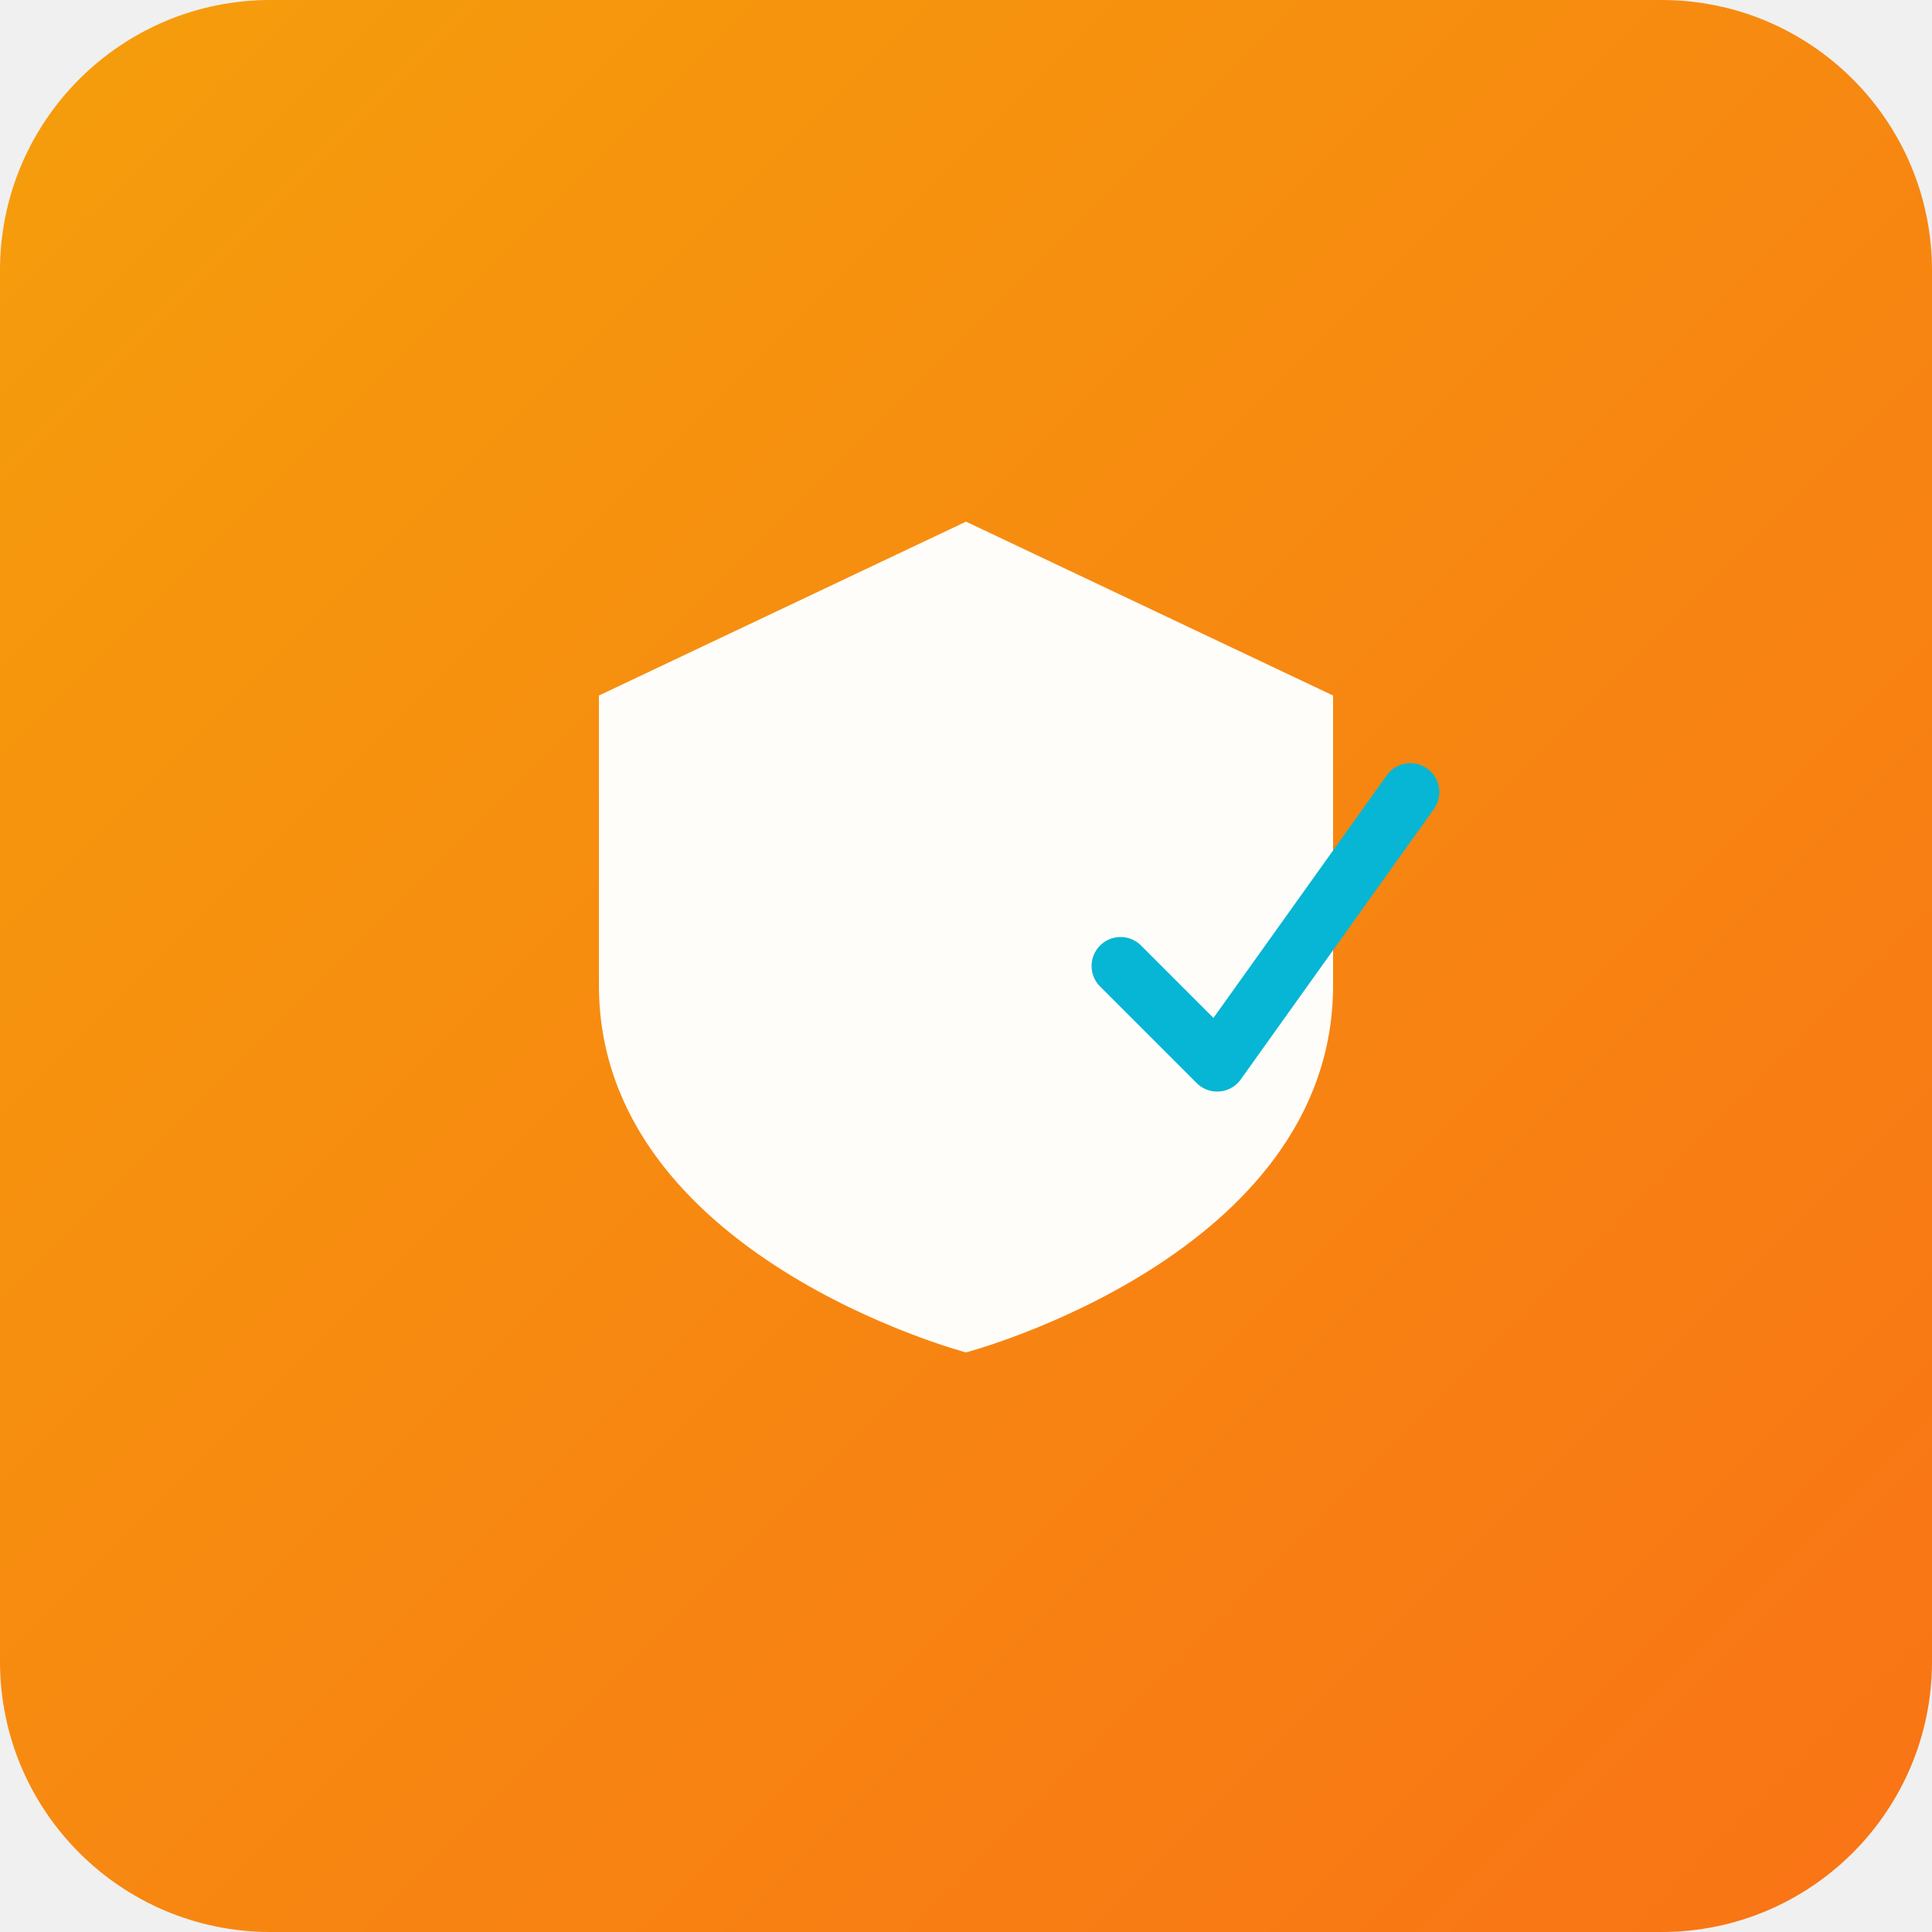
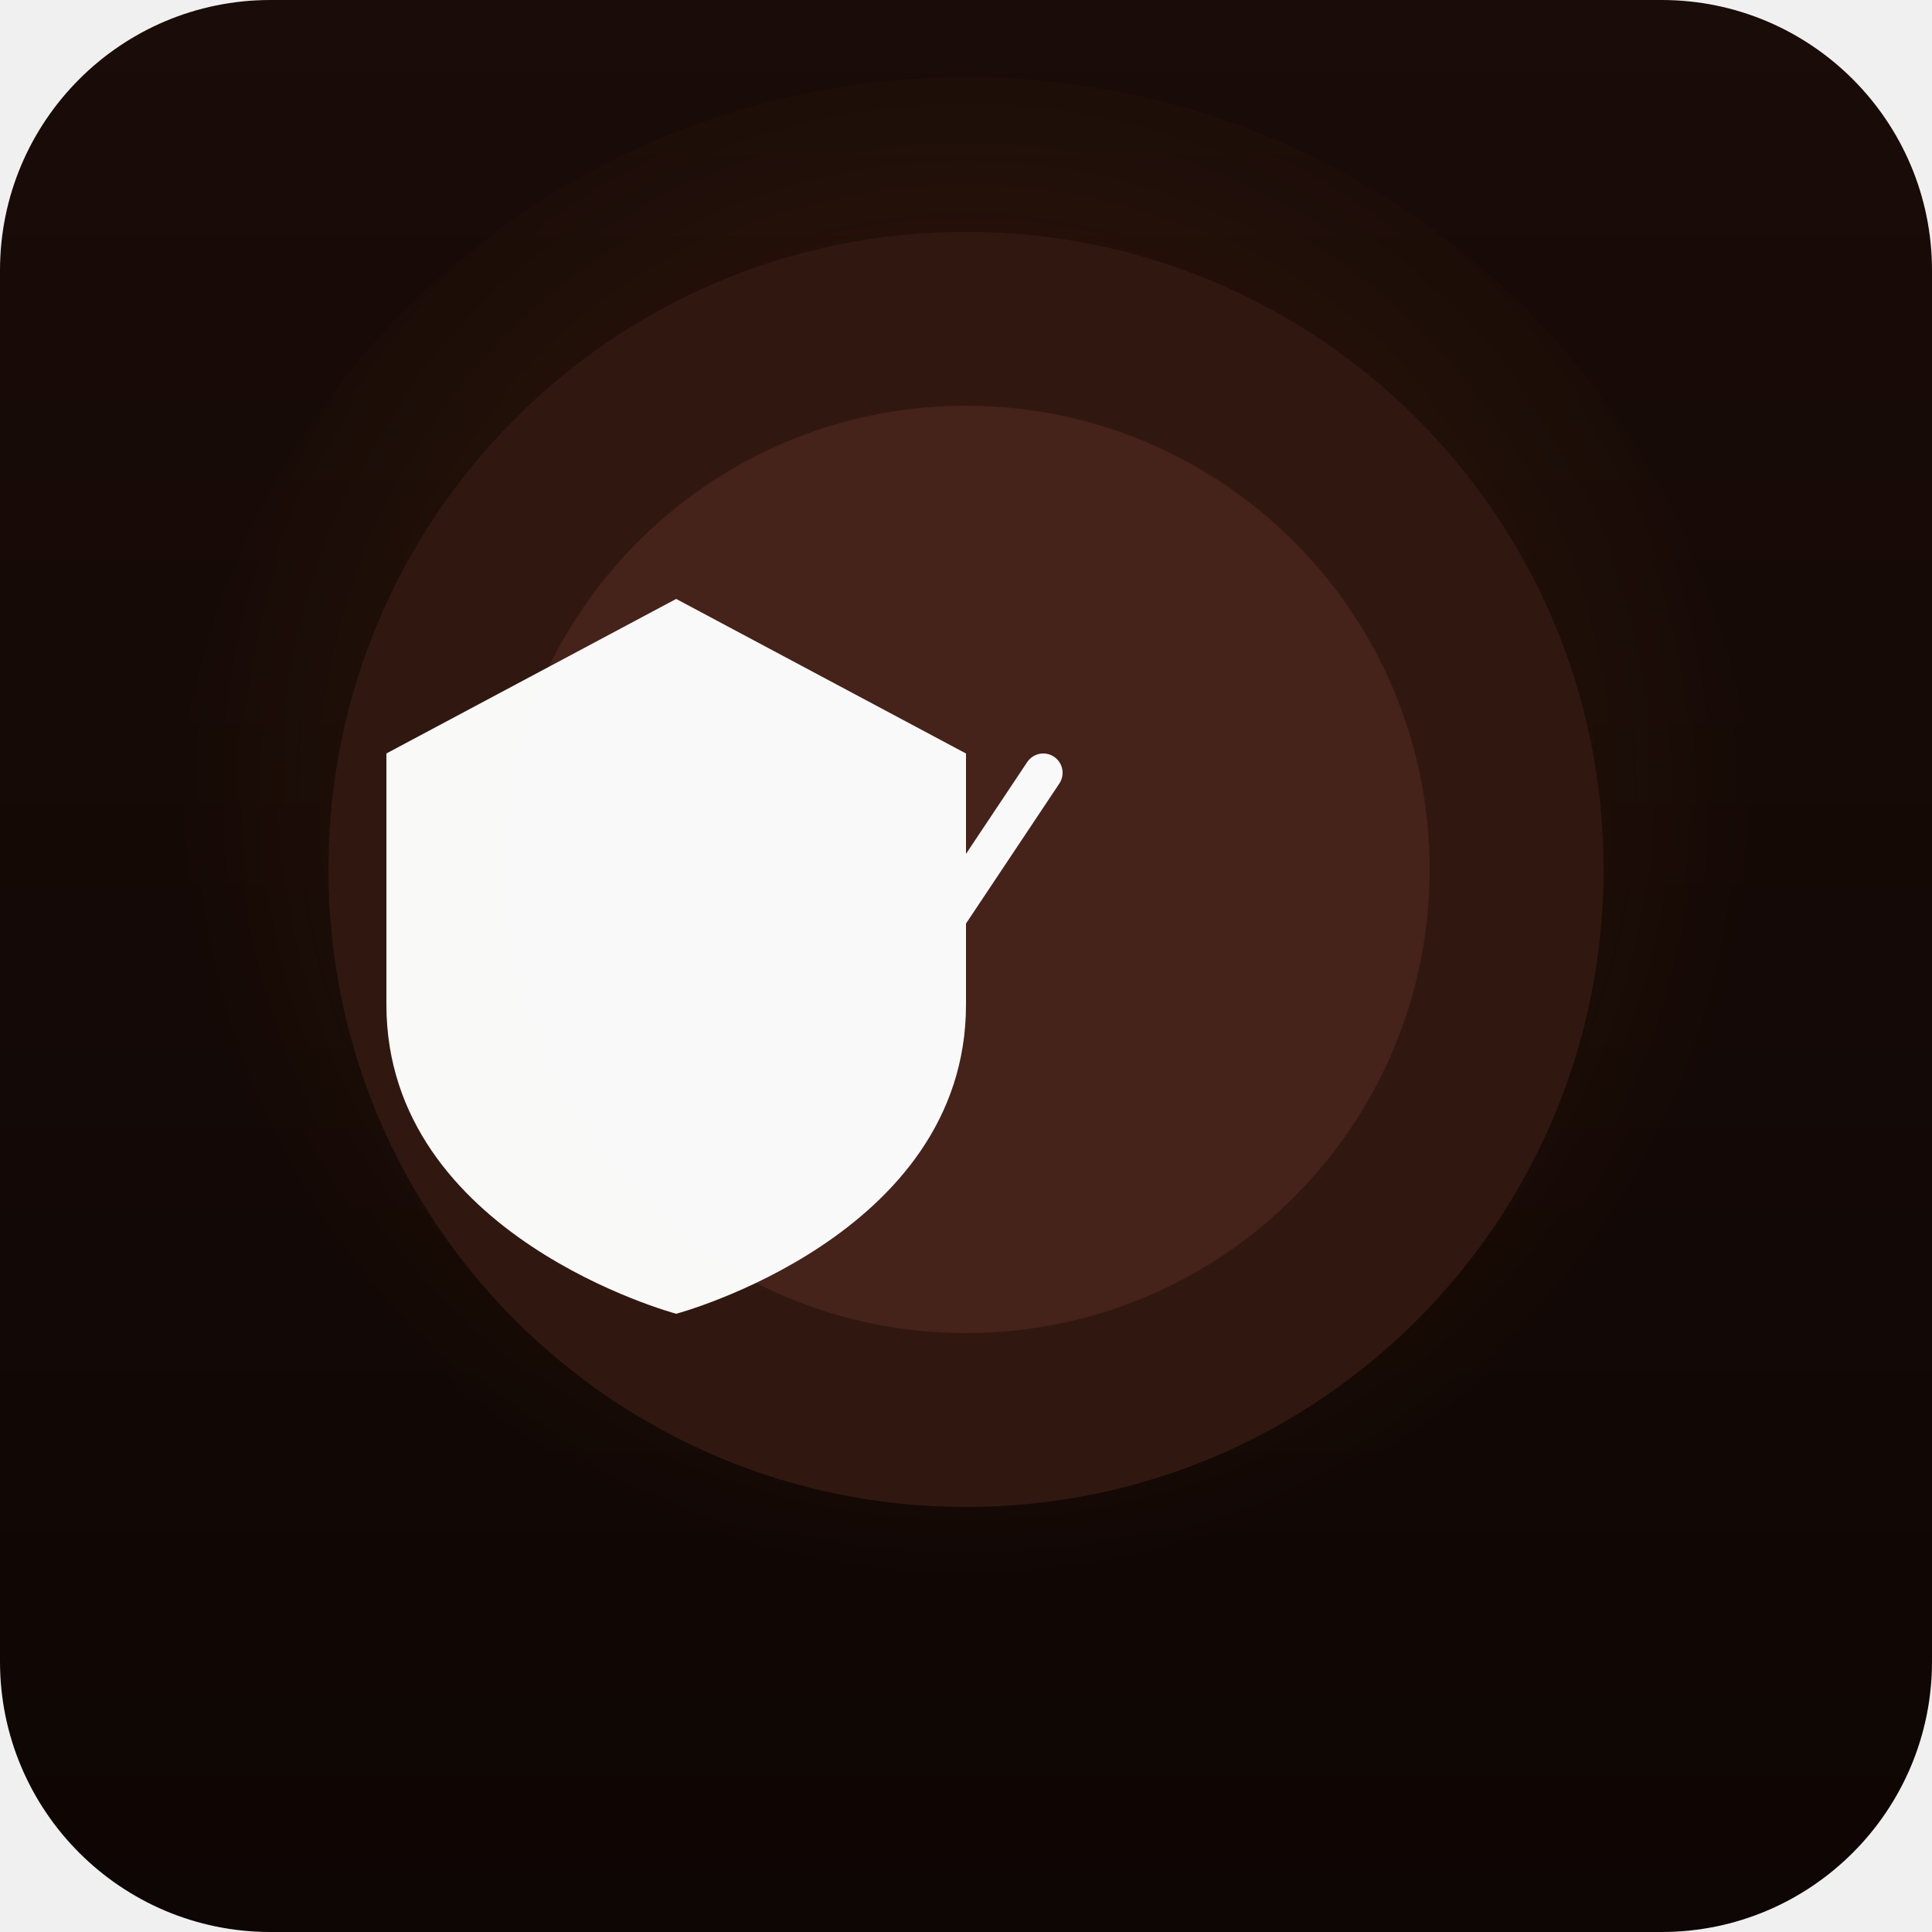
<svg xmlns="http://www.w3.org/2000/svg" viewBox="0 0 200 200">
  <defs>
-     <linearGradient id="g" x1="0" y1="0" x2="1" y2="1">
-       <stop offset="0" stop-color="#f59e0b" />
-       <stop offset="1" stop-color="#f97316" />
+     <radialGradient id="ring" cx="50%" cy="45%" r="50%">
+       <stop offset="0%" stop-color="#f97316" stop-opacity="0.16" />
+       <stop offset="70%" stop-color="#f97316" stop-opacity="0.05" />
+       <stop offset="100%" stop-color="#f97316" stop-opacity="0" />
+     </radialGradient>
+     <linearGradient id="bg" x1="0" y1="0" x2="0" y2="1">
+       <stop offset="0%" stop-color="#1a0c08" />
+       <stop offset="100%" stop-color="#0e0604" />
    </linearGradient>
  </defs>
-   <rect width="200" height="200" rx="28" fill="url(#g)" />
-   <g transform="translate(46,36)" fill="#fff">
-     <path d="M54 18l38 18v30c0 28-38 38-38 38s-38-10-38-38V36z" opacity="0.98" />
-     <path d="M70 64l10 10 20-28" stroke="#06b6d4" stroke-width="6" fill="none" stroke-linecap="round" stroke-linejoin="round" />
+   <rect width="200" height="200" rx="28" fill="url(#bg)" />
+   <circle cx="100" cy="90" r="82" fill="url(#ring)" />
+   <circle cx="100" cy="90" r="66" fill="#301810" />
+   <circle cx="100" cy="90" r="48" fill="#45221a" />
+   <g fill="#ffffff" opacity="0.97">
+     <path d="M70 62l30 16v26c0 24-30 32-30 32s-30-8-30-32V78z" />
+     <path d="M84 96l8 8 16-24" stroke="#ffffff" stroke-width="4" fill="none" stroke-linecap="round" stroke-linejoin="round" />
  </g>
</svg>
